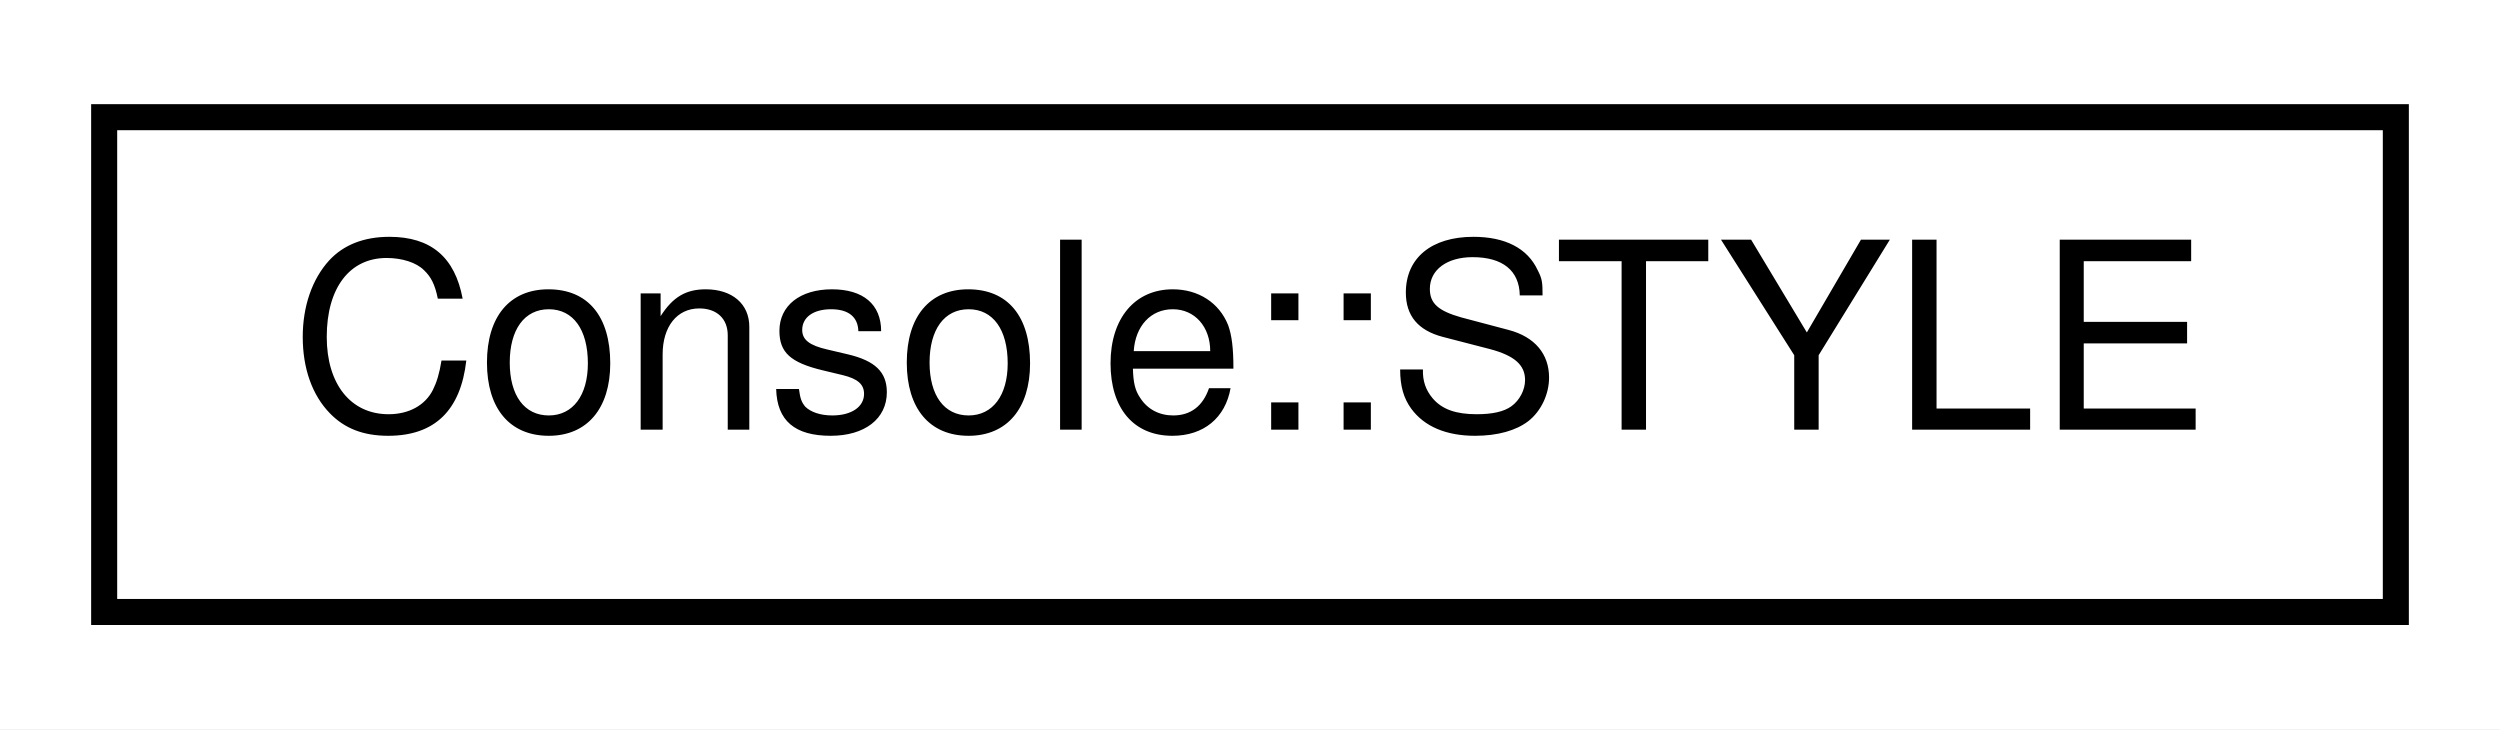
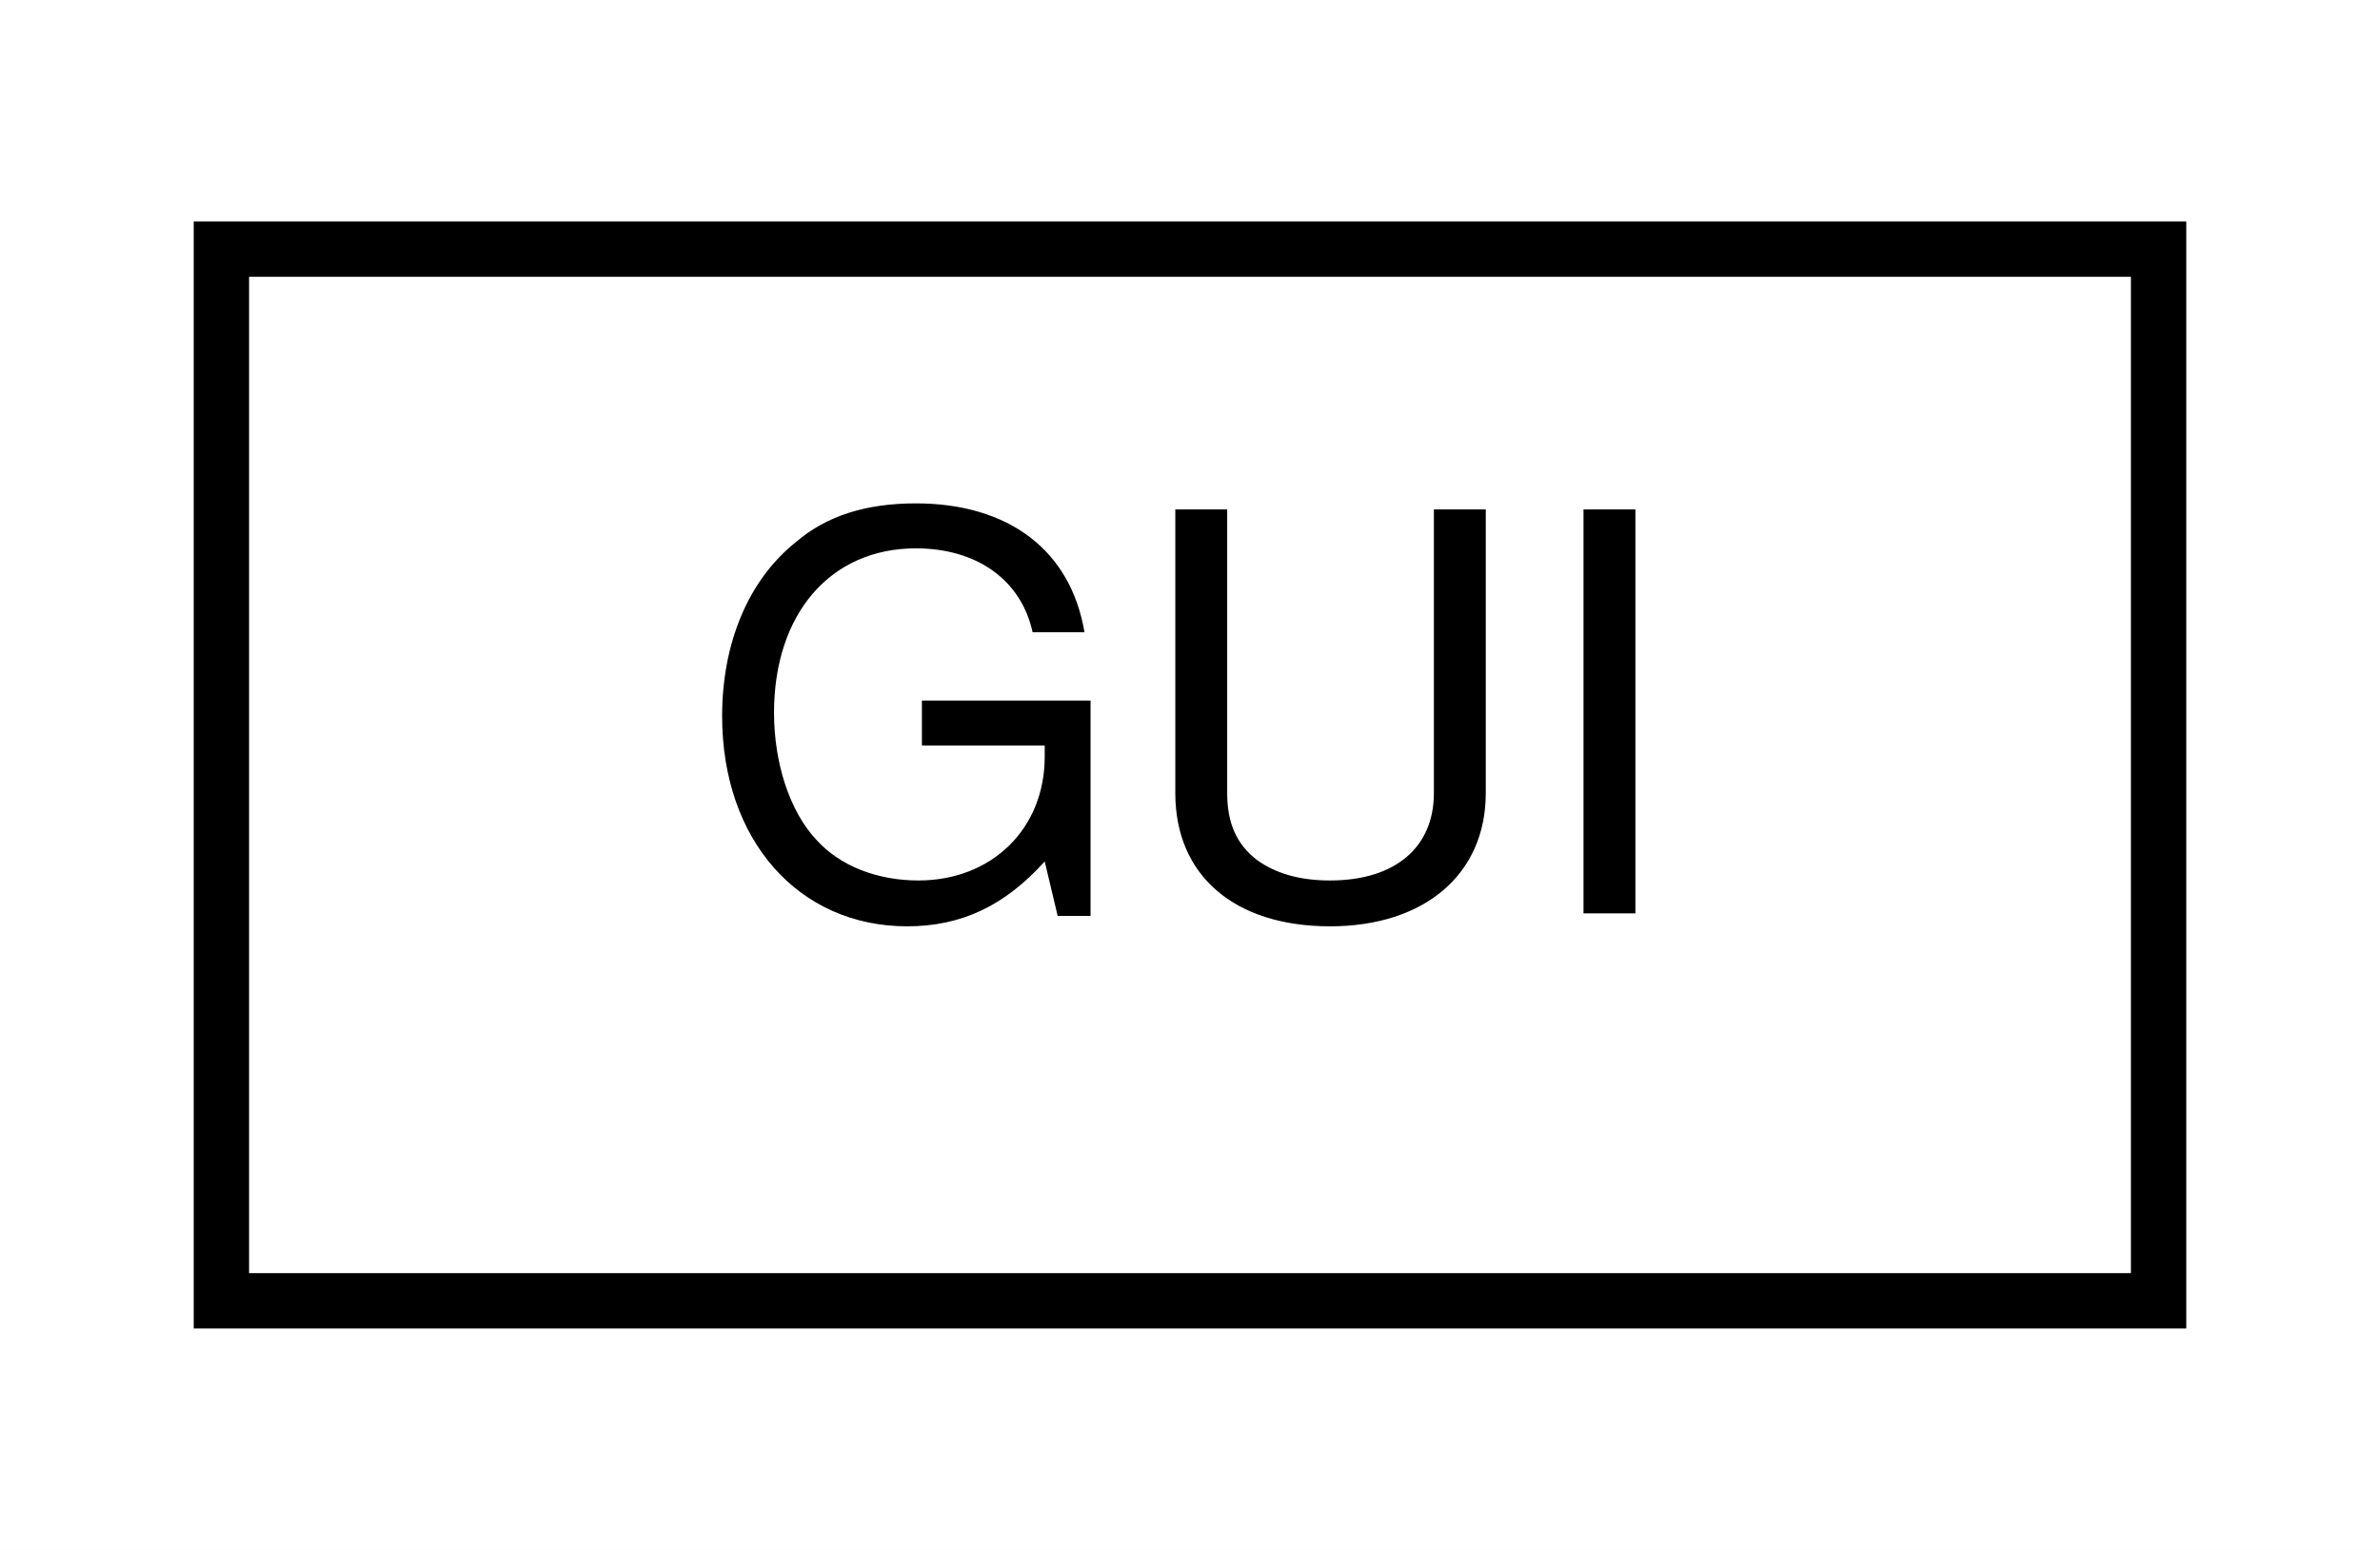
- <svg xmlns="http://www.w3.org/2000/svg" xmlns:xlink="http://www.w3.org/1999/xlink" width="96pt" height="28pt" viewBox="0.00 0.00 96.00 28.00">
+ <svg xmlns="http://www.w3.org/2000/svg" xmlns:xlink="http://www.w3.org/1999/xlink" width="43pt" height="28pt" viewBox="0.00 0.00 43.00 28.00">
  <g id="graph0" class="graph" transform="scale(1 1) rotate(0) translate(4 24)">
-     <polygon fill="white" stroke="transparent" points="-4,4 -4,-24 92,-24 92,4 -4,4" />
+     <polygon fill="white" stroke="transparent" points="-4,4 -4,-24 39,-24 39,4 -4,4" />
    <g id="node1" class="node">
      <g id="a_node1">
-         <a xlink:href="structConsole_1_1STYLE.html" target="_top" xlink:title="Console style information.">
-           <polygon fill="white" stroke="black" points="0,-0.5 0,-19.5 88,-19.5 88,-0.5 0,-0.5" />
-           <text text-anchor="middle" x="44" y="-7.5" font-family="Helvetica,sans-Serif" font-size="10.00">Console::STYLE</text>
+         <a xlink:href="classGUI.html" target="_top" xlink:title="Contains the graphic user interface main class. Member of GUI classes Graphic group.">
+           <polygon fill="white" stroke="black" points="0,-0.5 0,-19.5 35,-19.5 35,-0.5 0,-0.5" />
+           <text text-anchor="middle" x="17.5" y="-7.5" font-family="Helvetica,sans-Serif" font-size="10.00">GUI</text>
        </a>
      </g>
    </g>
  </g>
</svg>
